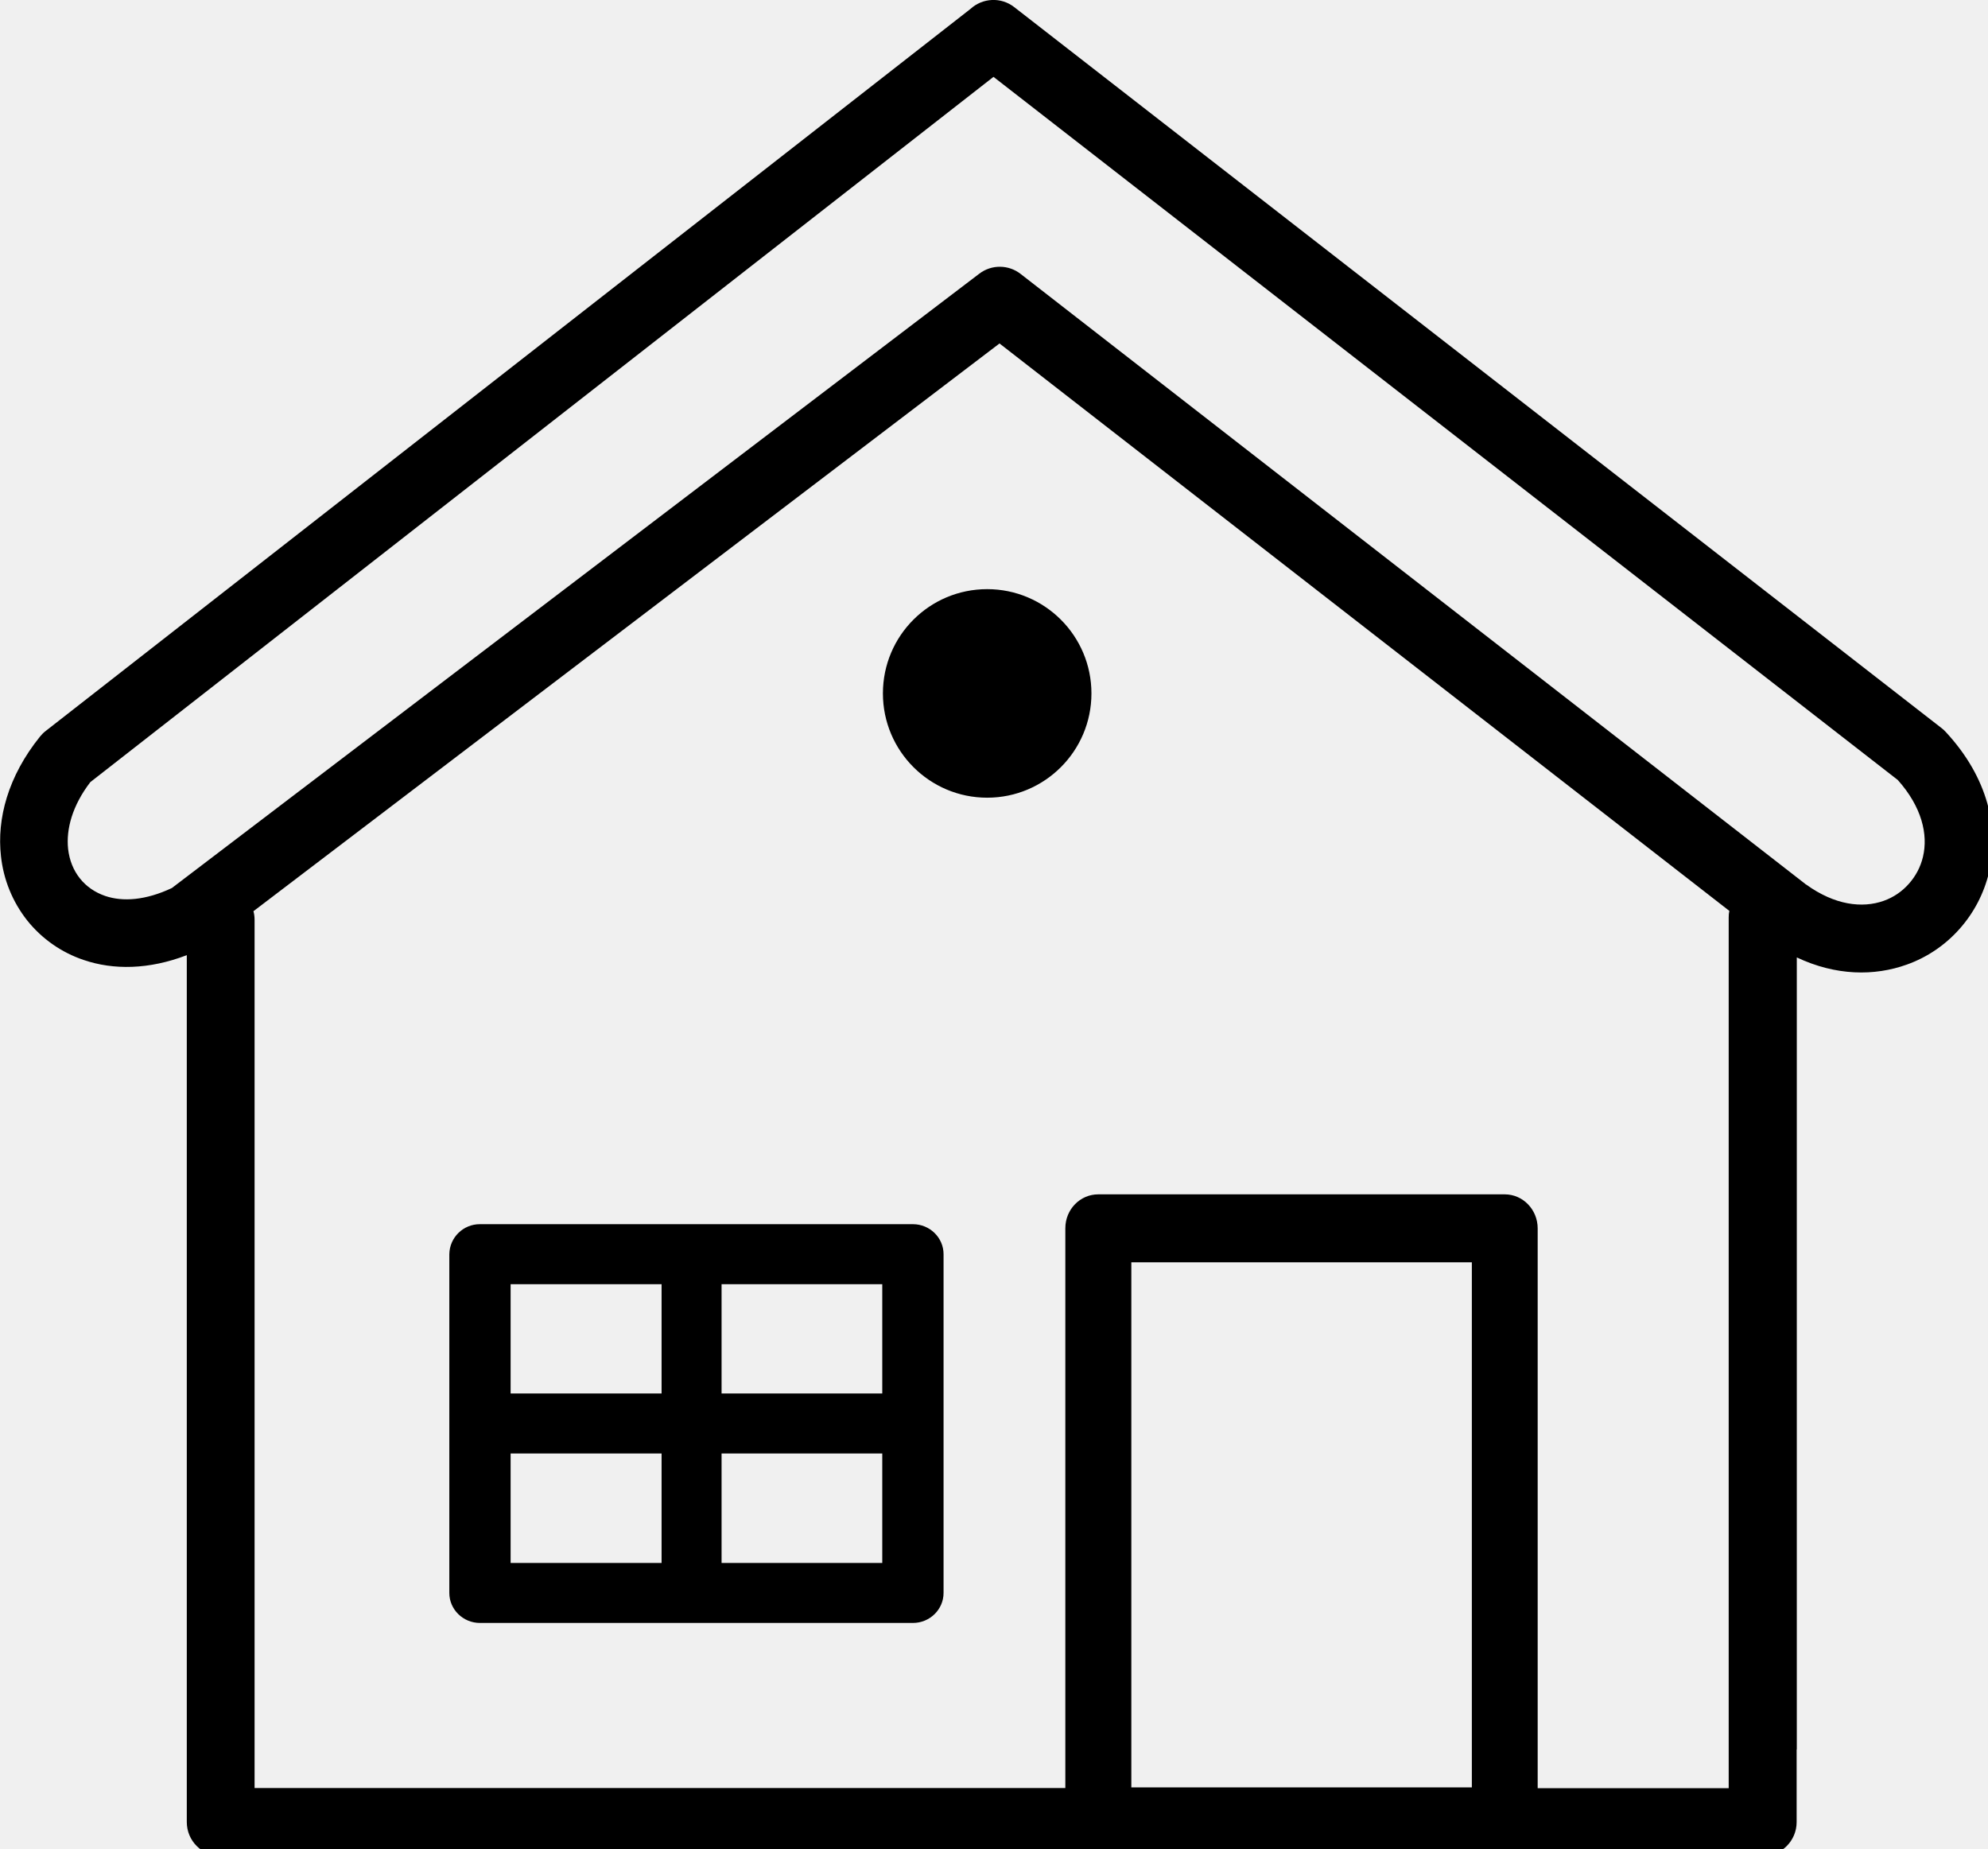
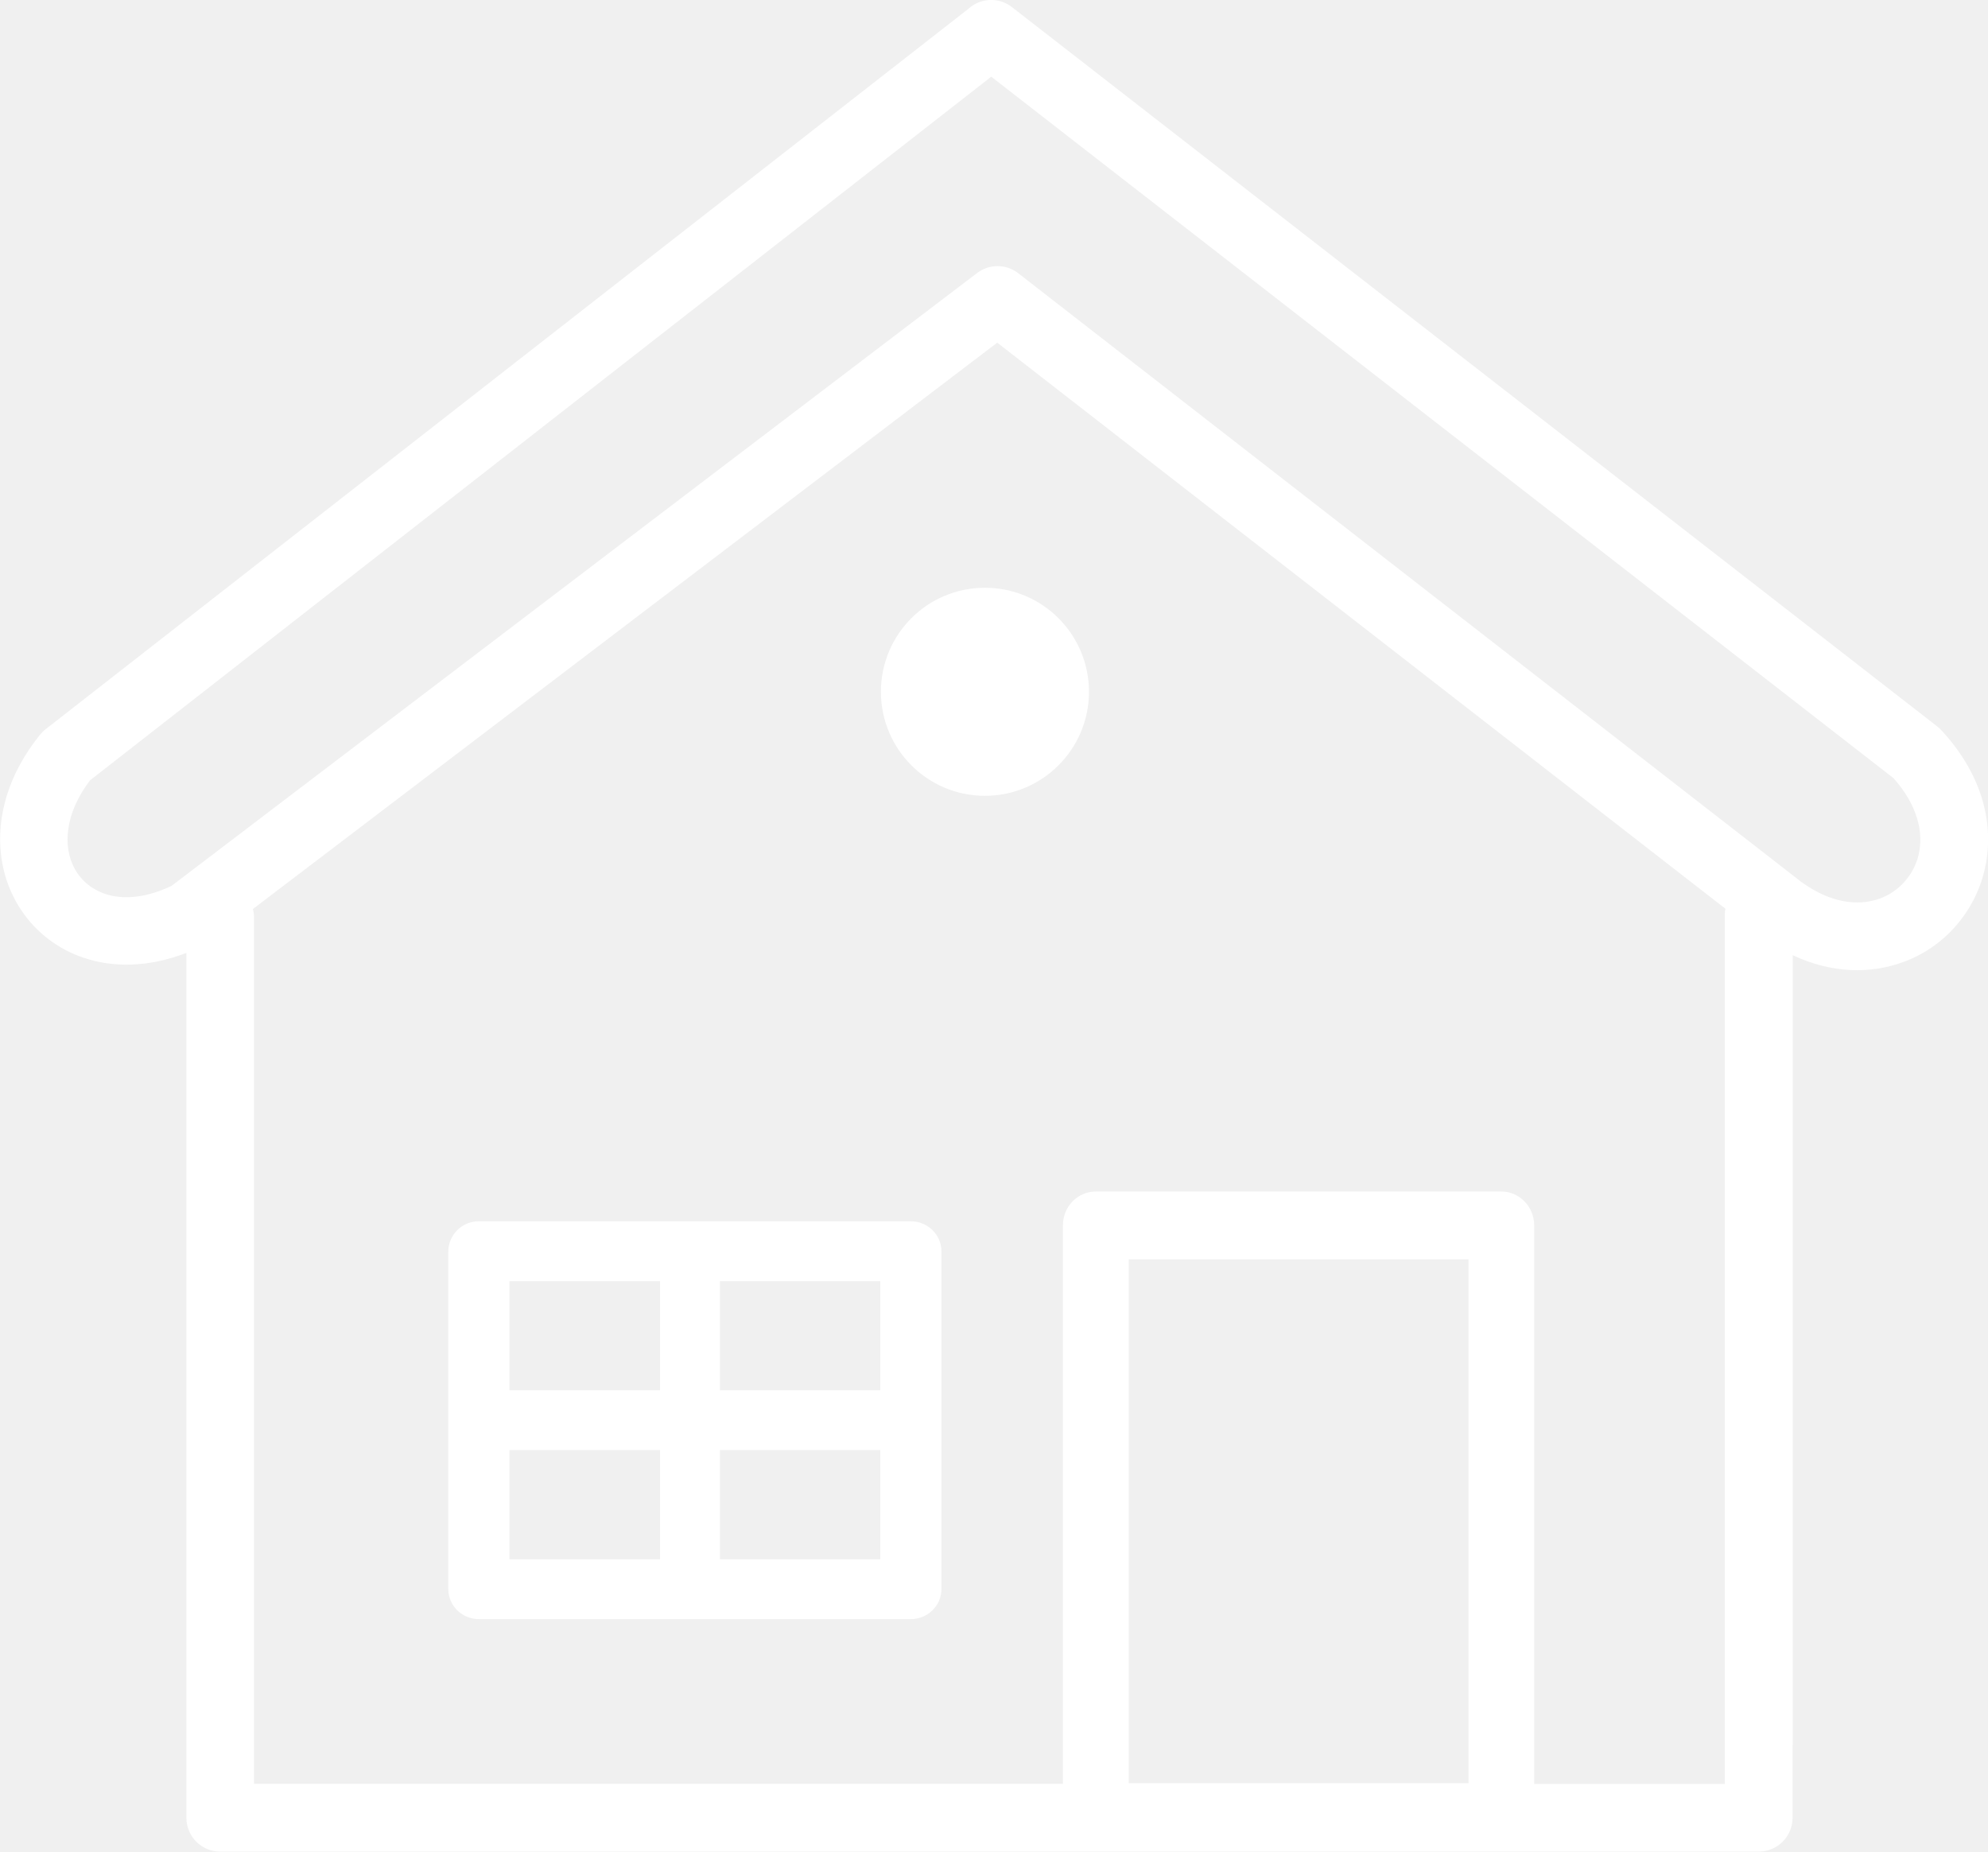
- <svg xmlns="http://www.w3.org/2000/svg" viewbox="0 0 122.88 114.45">
+ <svg xmlns="http://www.w3.org/2000/svg" fill="#fff" viewBox="0 0 122.88 114.45">
  <path d="M110.8 107.88v4.48c0 1.16-.94 2.09-2.09 2.09h-95.1a2.09 2.09 0 01-2.09-2.09V58.9c-2.34.9-4.53.92-6.35.3a7.521 7.521 0 01-3.5-2.45A7.721 7.721 0 01.06 52.8c-.26-2.31.43-4.92 2.4-7.37.1-.12.21-.24.34-.34L59.85.55c.74-.68 1.88-.75 2.7-.11l57.19 44.46c.09.07.17.14.25.23 2.65 2.85 3.31 6.01 2.67 8.68a8.035 8.035 0 01-1.82 3.48c-.87.98-1.98 1.74-3.24 2.19-2 .72-4.38.7-6.79-.44v48.84h-.01zM5.57 48.23c-1.11 1.45-1.5 2.9-1.37 4.12.08.7.33 1.32.73 1.82.39.49.92.86 1.56 1.08 1.09.37 2.5.27 4.11-.49l49.79-37.88c.77-.59 1.82-.56 2.55.01l48.37 37.6c.02.02.04.04.07.05 1.77 1.28 3.47 1.48 4.79 1.01a3.72 3.72 0 001.55-1.05c.42-.47.72-1.03.87-1.66.33-1.38-.07-3.08-1.55-4.74L61.27 4.74 5.57 48.23zM29.6 75.49h26.7c1.04 0 1.89.83 1.89 1.85v20.89c0 1.02-.85 1.85-1.89 1.85H29.6c-1.04 0-1.89-.83-1.89-1.85V77.34a1.88 1.88 0 011.89-1.85zm38.13-1.84H92.8c1.12 0 2.03.94 2.03 2.1v34.52h11.78v-53.7c0-.14.01-.27.04-.4L61.64 21.18 15.63 56.19c.05.17.07.35.07.54v53.53h50V75.74c0-1.16.91-2.09 2.03-2.09zm23.04 4.19h-21v32.38h21V77.84zM54.41 89.63H44.5v6.75h9.91v-6.75zm-13.61 0h-9.31v6.75h9.31v-6.75zm-9.31-3.7h9.31v-6.74h-9.31v6.74zm13.01 0h9.91v-6.74H44.5v6.74zm16.38-49.6c3.55 0 6.43 2.88 6.43 6.43s-2.88 6.43-6.43 6.43-6.43-2.88-6.43-6.43c0-3.56 2.88-6.43 6.43-6.43z" />
</svg>
